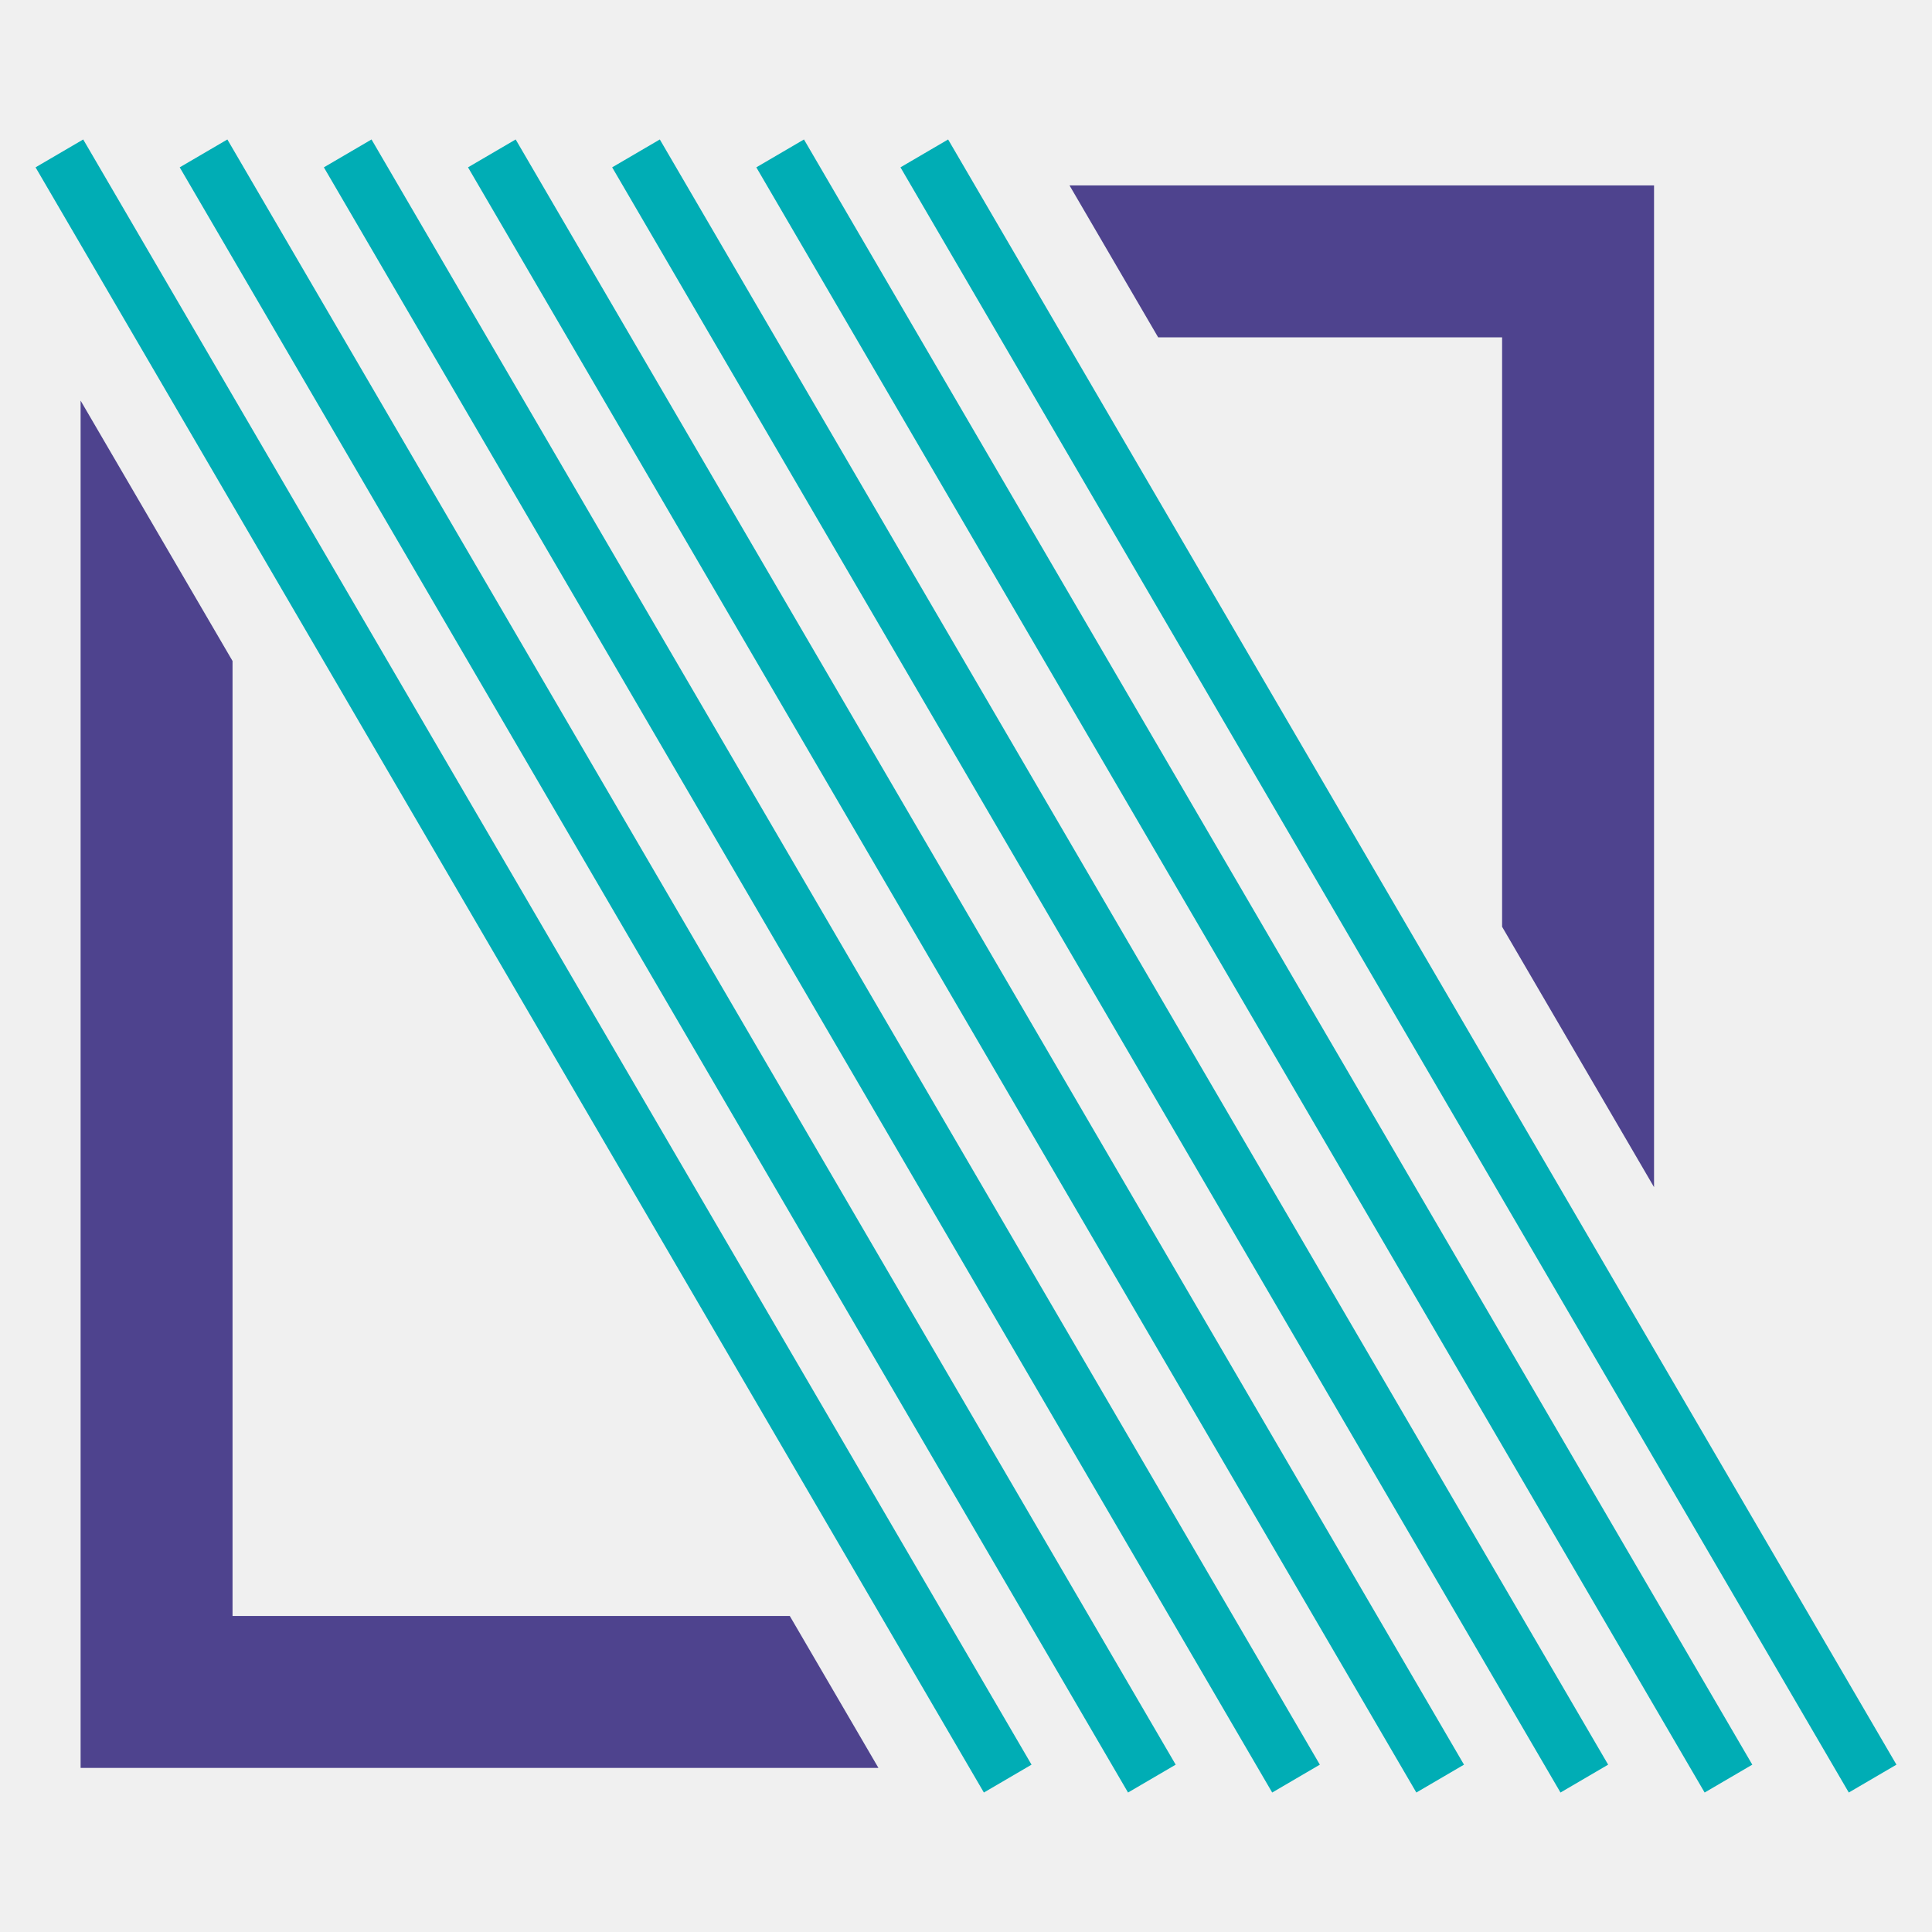
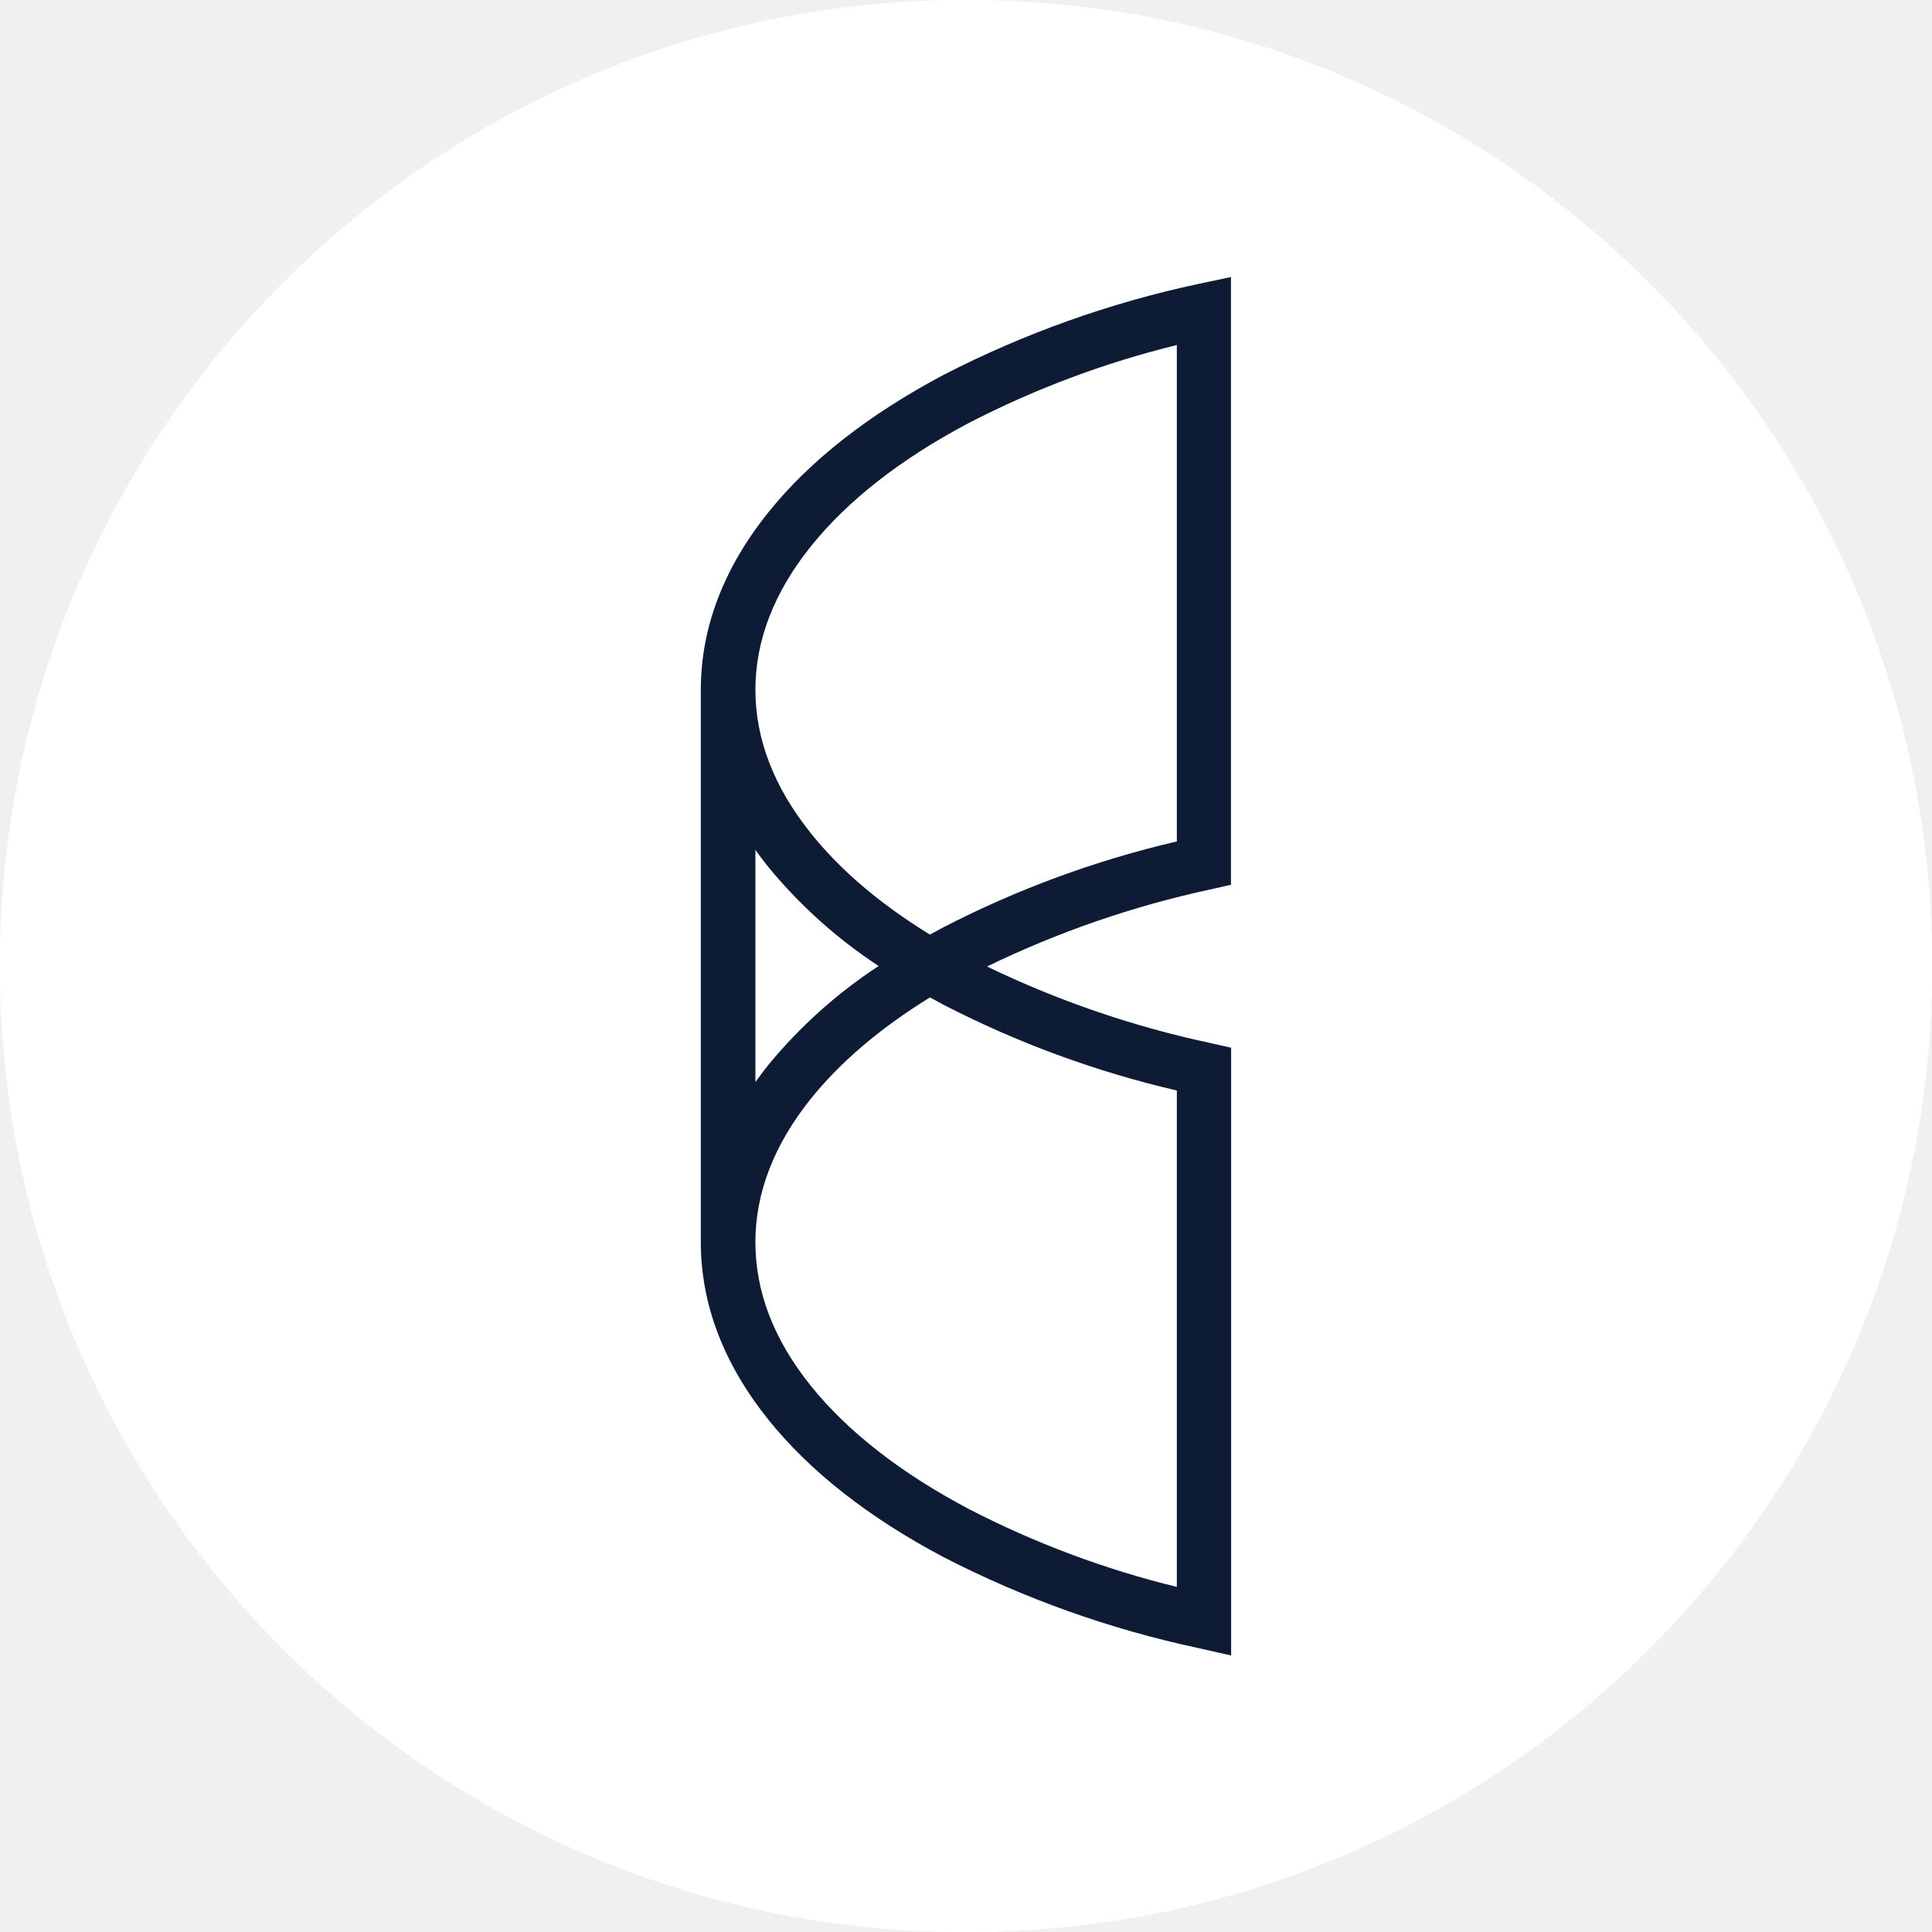
- <svg xmlns="http://www.w3.org/2000/svg" xml:space="preserve" fill-rule="evenodd" clip-rule="evenodd" image-rendering="optimizeQuality" shape-rendering="geometricPrecision" text-rendering="geometricPrecision" viewBox="0 0 15000 15000">
-   <g fill-rule="nonzero">
-     <path fill="#00adb5" d="m276.06 1299.2 7362.75 12617.99 369.98-216.41L646.03 1082.82zm1119.22 0 7362.75 12617.99 369.98-216.41L1765.26 1082.82zm1119.23 0 7362.75 12617.99 369.96-216.41L2884.47 1082.82zm1119.15 0 7362.76 12617.99 369.99-216.41L4003.65 1082.82zm1119.19 0 7362.75 12617.99 369.99-216.41L5122.83 1082.82zm1119.18 0 7362.76 12617.99 369.98-216.41L6241.98 1082.82zm1119.16 0 7362.75 12617.99 369.99-216.41L7361.17 1082.82z" />
-     <path fill="#4e438e" d="M1805.43 12546.48V5131.99L625.8 3110.36v10615.78h6194.44l-688.32-1179.66zm9856.84-9927.11v4576L12841.92 9217V1439.74H8303.77l688.34 1179.63z" />
+ <svg xmlns="http://www.w3.org/2000/svg" version="1.1" width="1000" height="1000">
+   <g clip-path="url(#SvgjsClipPath1201)">
+     <rect width="1000" height="1000" fill="#ffffff" />
+     <g transform="matrix(2.939793,0,0,2.939793,0,0)">
+       <svg id="Слой_1" data-name="Слой 1" viewBox="0 0 340.16 340.16" width="340.16" height="340.16">
+         <defs>
+           <style>.cls-1{fill:#fff;}.cls-2{fill:#0d1b35;}</style>
+           <clipPath id="SvgjsClipPath1201">
+             <rect width="1000" height="1000" x="0" y="0" rx="500" ry="500" />
+           </clipPath>
+         </defs>
+         <rect class="cls-1" width="340.16" height="340.16" />
+         <path class="cls-2" d="M166.13,66c-13.18,7-23.58,15.12-30.9,24.27-7.85,9.8-11.84,20.29-11.84,31.18V218.7c0,10.9,4,21.39,11.84,31.19,7.32,9.14,17.72,17.31,30.9,24.27a180.31,180.31,0,0,0,44.81,16l5.82,1.31v-107l-3.73-.84a174.07,174.07,0,0,1-39.25-13.46A174.07,174.07,0,0,1,213,156.62l3.73-.84v-107L210.94,50a180.72,180.72,0,0,0-44.81,16M133,149.64c.72,1,1.47,2,2.27,3a86.6,86.6,0,0,0,19.43,17.44,86.57,86.57,0,0,0-19.43,17.43c-.8,1-1.55,2-2.27,3ZM207.2,192v87.4a165.18,165.18,0,0,1-36.6-13.7c-12-6.34-21.41-13.67-27.91-21.79S133,227.37,133,218.7s3.27-17.14,9.73-25.21c5.21-6.49,12.26-12.49,21-17.88.79.44,1.59.87,2.4,1.3A176.84,176.84,0,0,0,207.2,192m0-43.85a177.3,177.3,0,0,0-41.07,15.1c-.81.43-1.61.86-2.4,1.3-8.78-5.39-15.83-11.39-21-17.89-6.46-8.06-9.73-16.54-9.73-25.21s3.27-17.14,9.73-25.21S158.58,80.8,170.6,74.46a165.68,165.68,0,0,1,36.6-13.71Z" />
+       </svg>
+     </g>
  </g>
</svg>
